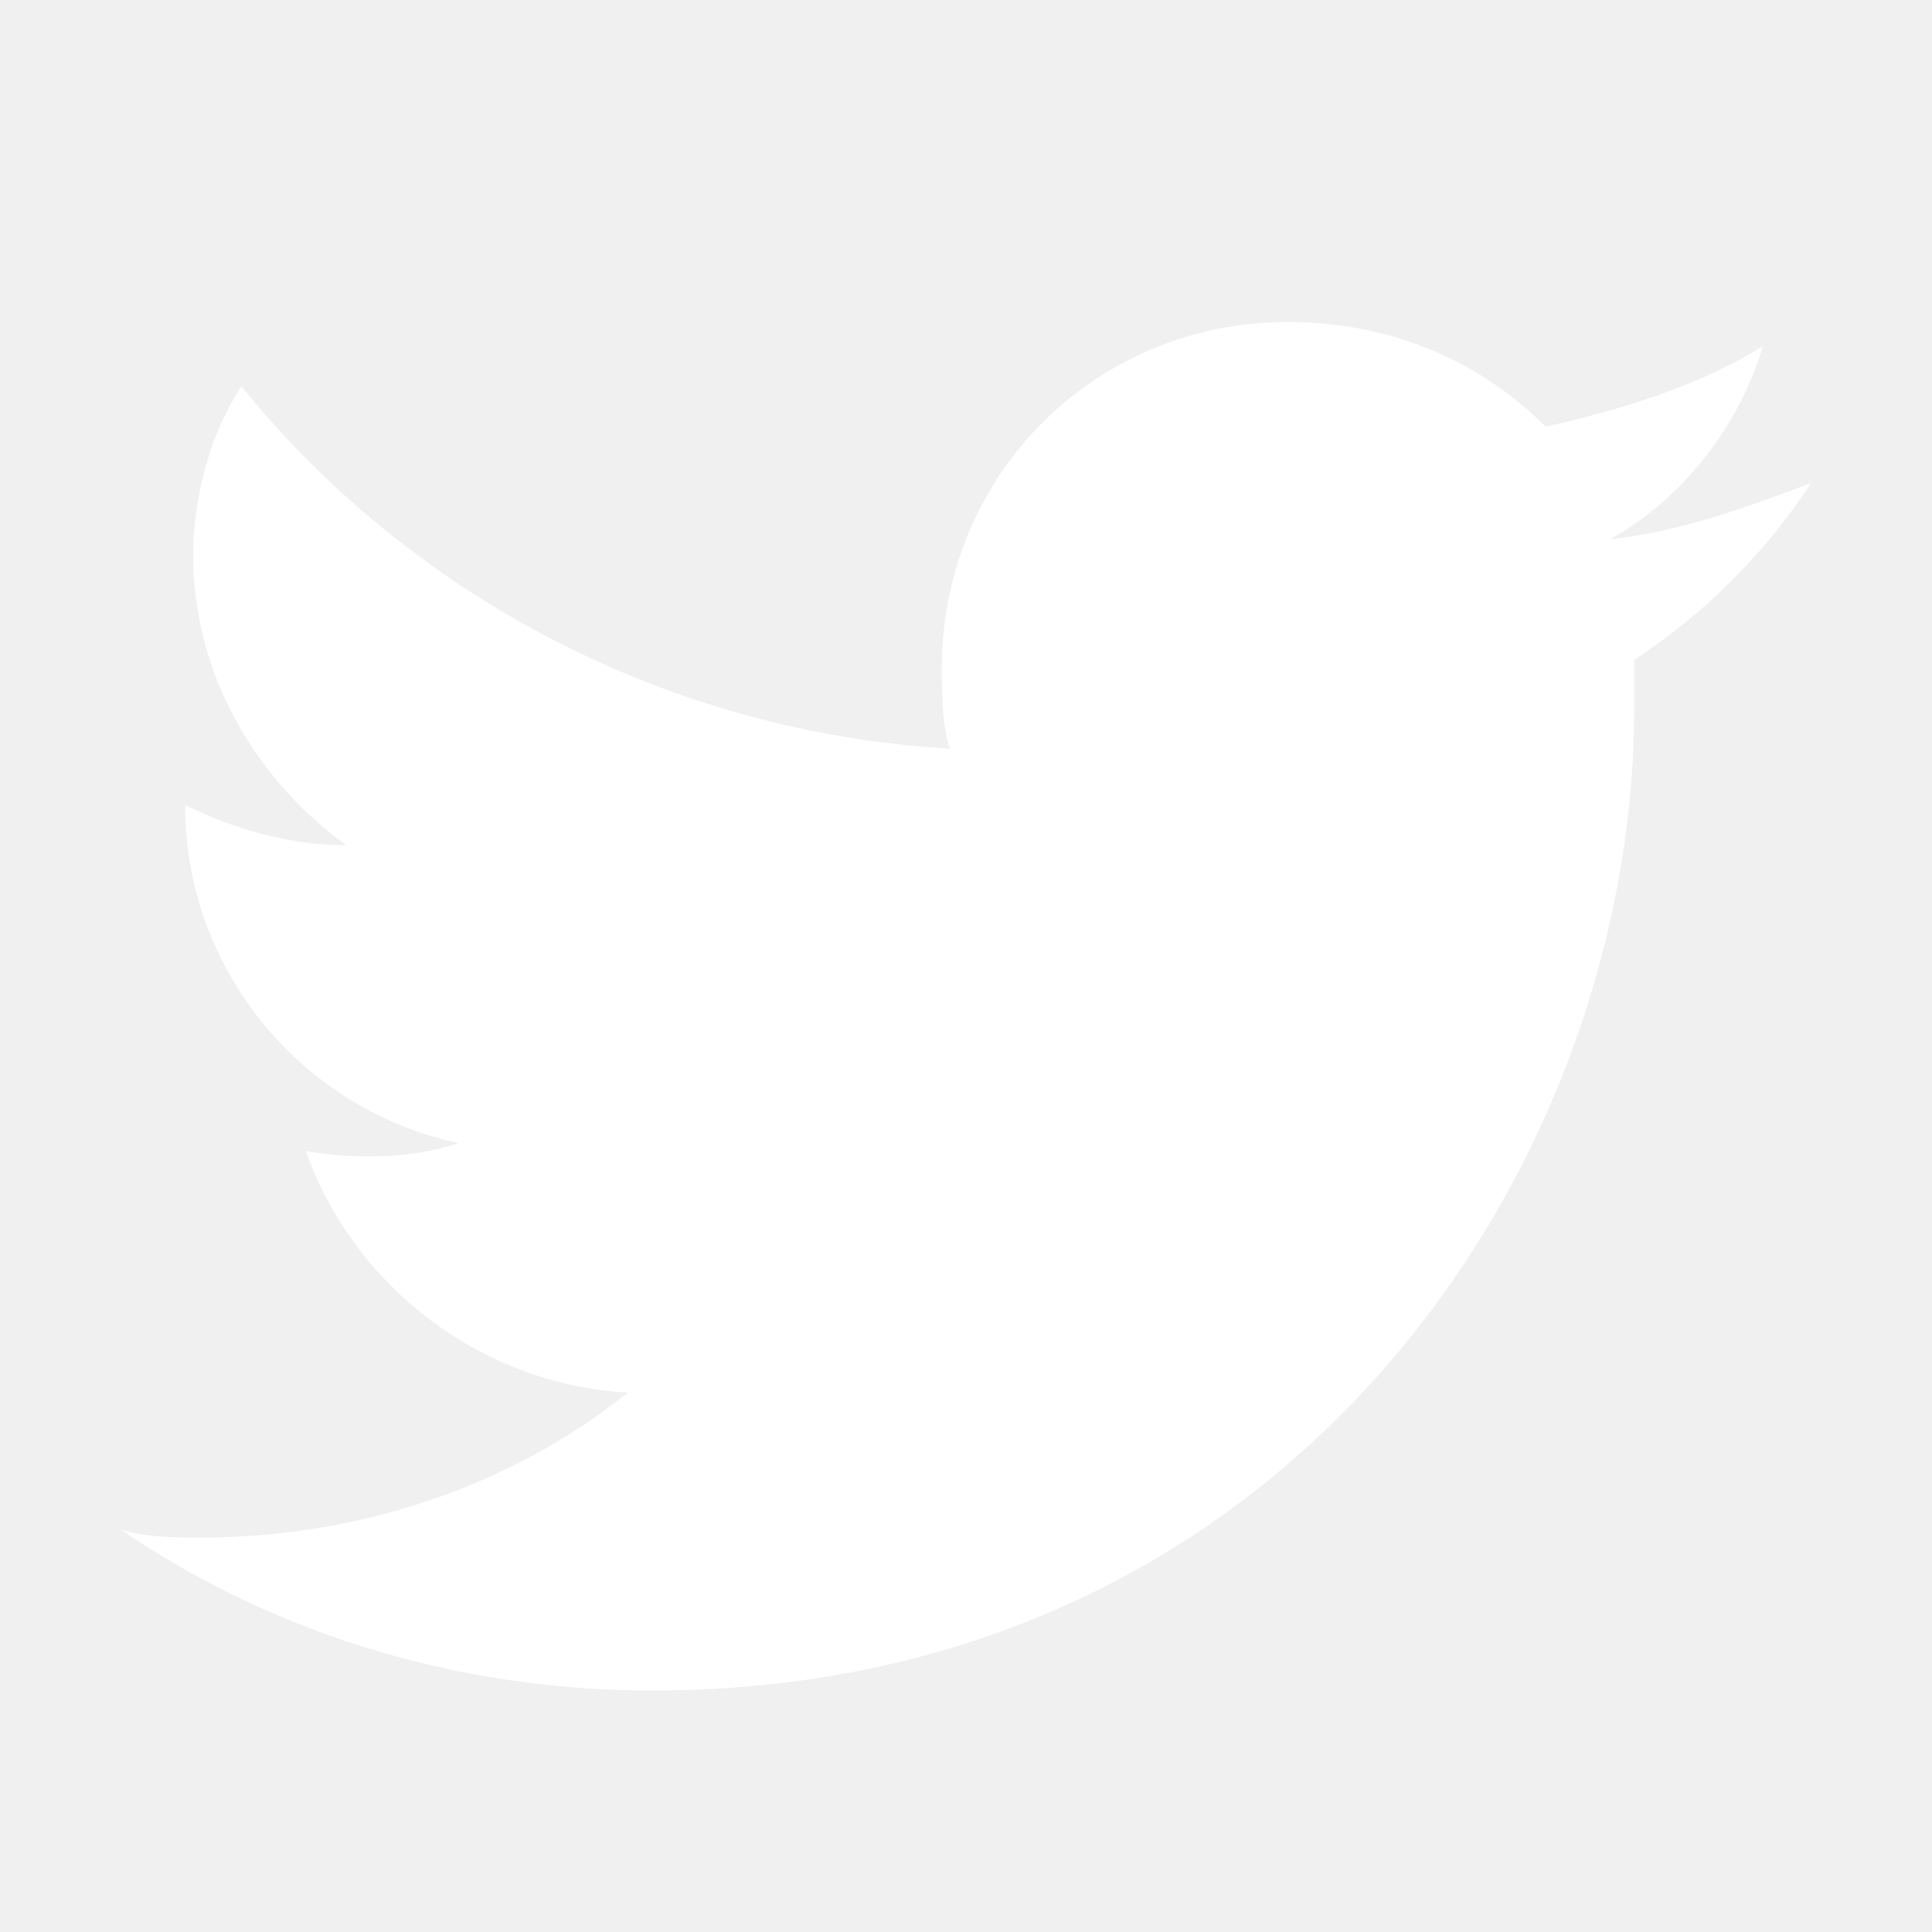
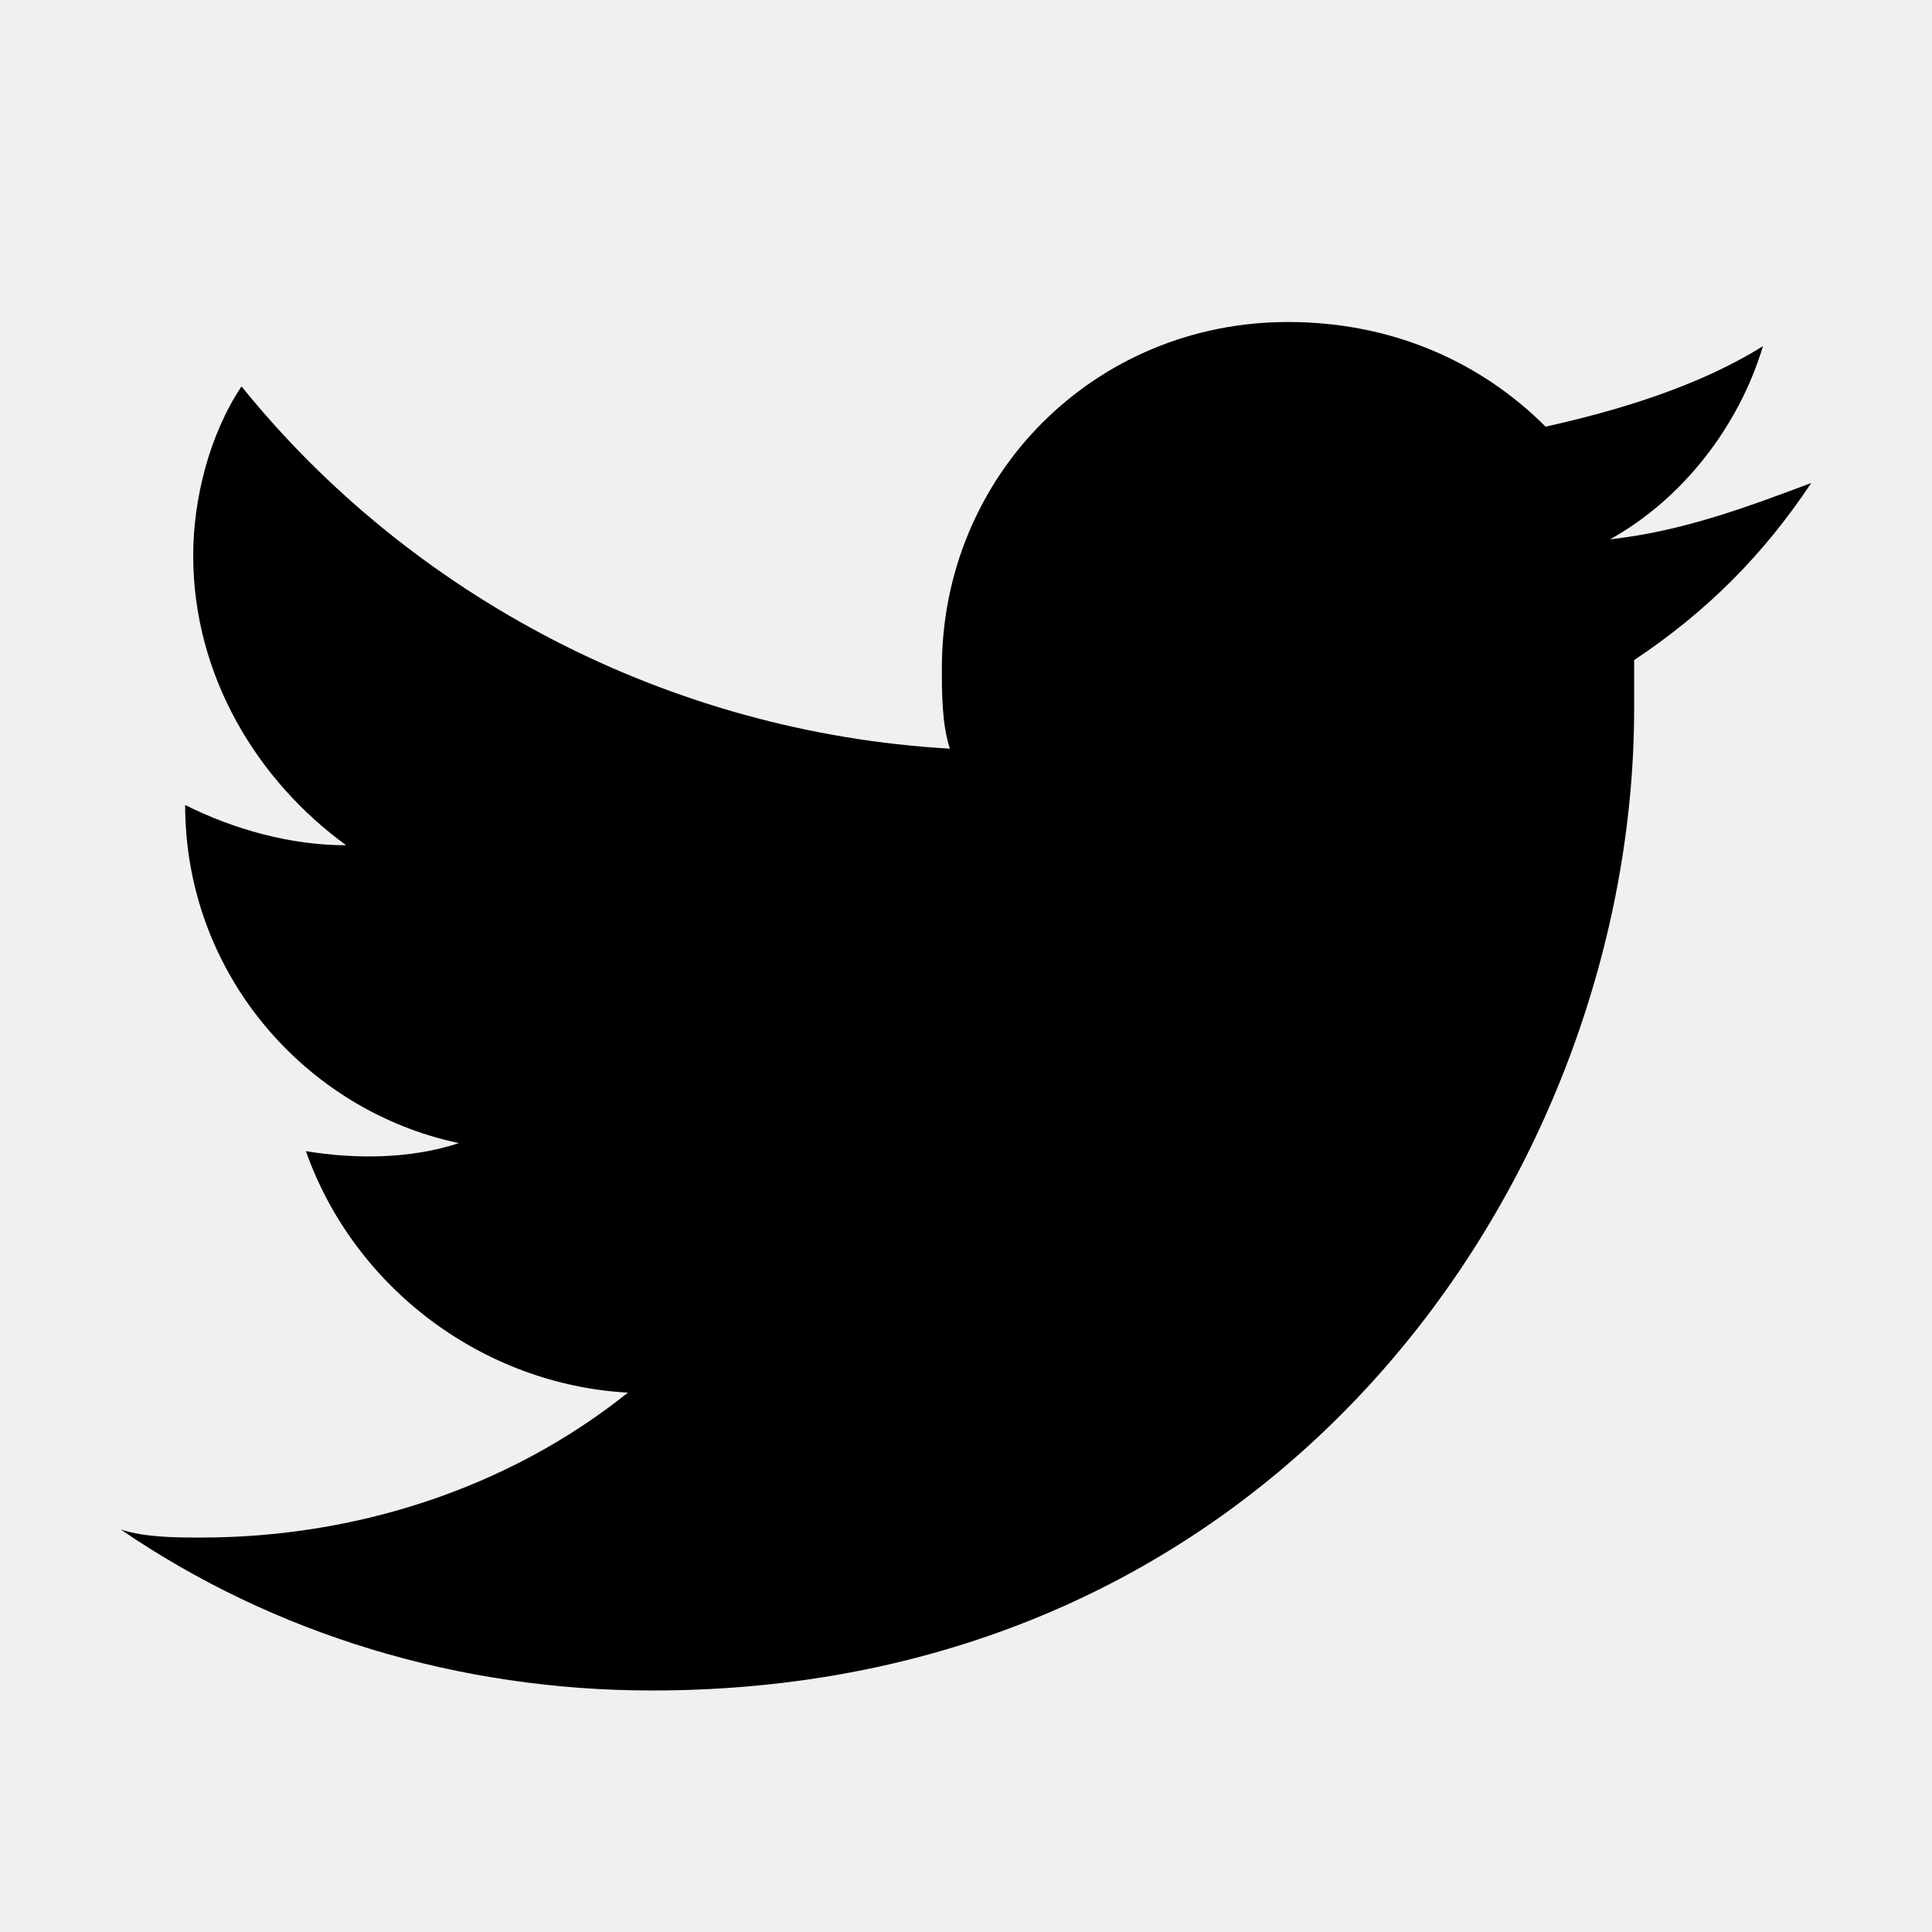
<svg xmlns="http://www.w3.org/2000/svg" version="1.1" id="Layer_1" focusable="false" x="0px" y="0px" viewBox="0 0 24 24" style="enable-background:new 0 0 24 24;" xml:space="preserve">
-   <style type="text/css">
- 	.st0{fill:#FFFFFF;}
- </style>
-   <path class="st0" d="M22.5,6c-0.8,0.3-1.6,0.6-2.5,0.7c0.9-0.5,1.6-1.4,1.9-2.4c-0.8,0.5-1.8,0.8-2.7,1C18.4,4.5,17.3,4,16,4  c-2.4,0-4.3,1.9-4.3,4.3c0,0.3,0,0.7,0.1,1C8.3,9.1,5.1,7.4,3,4.8C2.6,5.4,2.4,6.2,2.4,6.9c0,1.5,0.8,2.8,1.9,3.6  c-0.7,0-1.4-0.2-2-0.5v0c0,2.1,1.5,3.8,3.4,4.2c-0.6,0.2-1.3,0.2-1.9,0.1c0.6,1.7,2.2,2.9,4,3c-1.5,1.2-3.4,1.8-5.3,1.8  c-0.3,0-0.7,0-1-0.1C3.4,20.3,5.7,21,8.1,21c7.9,0,12.2-6.5,12.2-12.2c0-0.2,0-0.4,0-0.6C21.2,7.6,21.9,6.9,22.5,6z" />
+   <path d="M22.5,6c-0.8,0.3-1.6,0.6-2.5,0.7c0.9-0.5,1.6-1.4,1.9-2.4c-0.8,0.5-1.8,0.8-2.7,1C18.4,4.5,17.3,4,16,4  c-2.4,0-4.3,1.9-4.3,4.3c0,0.3,0,0.7,0.1,1C8.3,9.1,5.1,7.4,3,4.8C2.6,5.4,2.4,6.2,2.4,6.9c0,1.5,0.8,2.8,1.9,3.6  c-0.7,0-1.4-0.2-2-0.5l0,0c0,2.1,1.5,3.8,3.4,4.2c-0.6,0.2-1.3,0.2-1.9,0.1c0.6,1.7,2.2,2.9,4,3c-1.5,1.2-3.4,1.8-5.3,1.8  c-0.3,0-0.7,0-1-0.1c1.9,1.3,4.2,2,6.6,2c7.9,0,12.2-6.5,12.2-12.2c0-0.2,0-0.4,0-0.6C21.2,7.6,21.9,6.9,22.5,6z" />
</svg>
